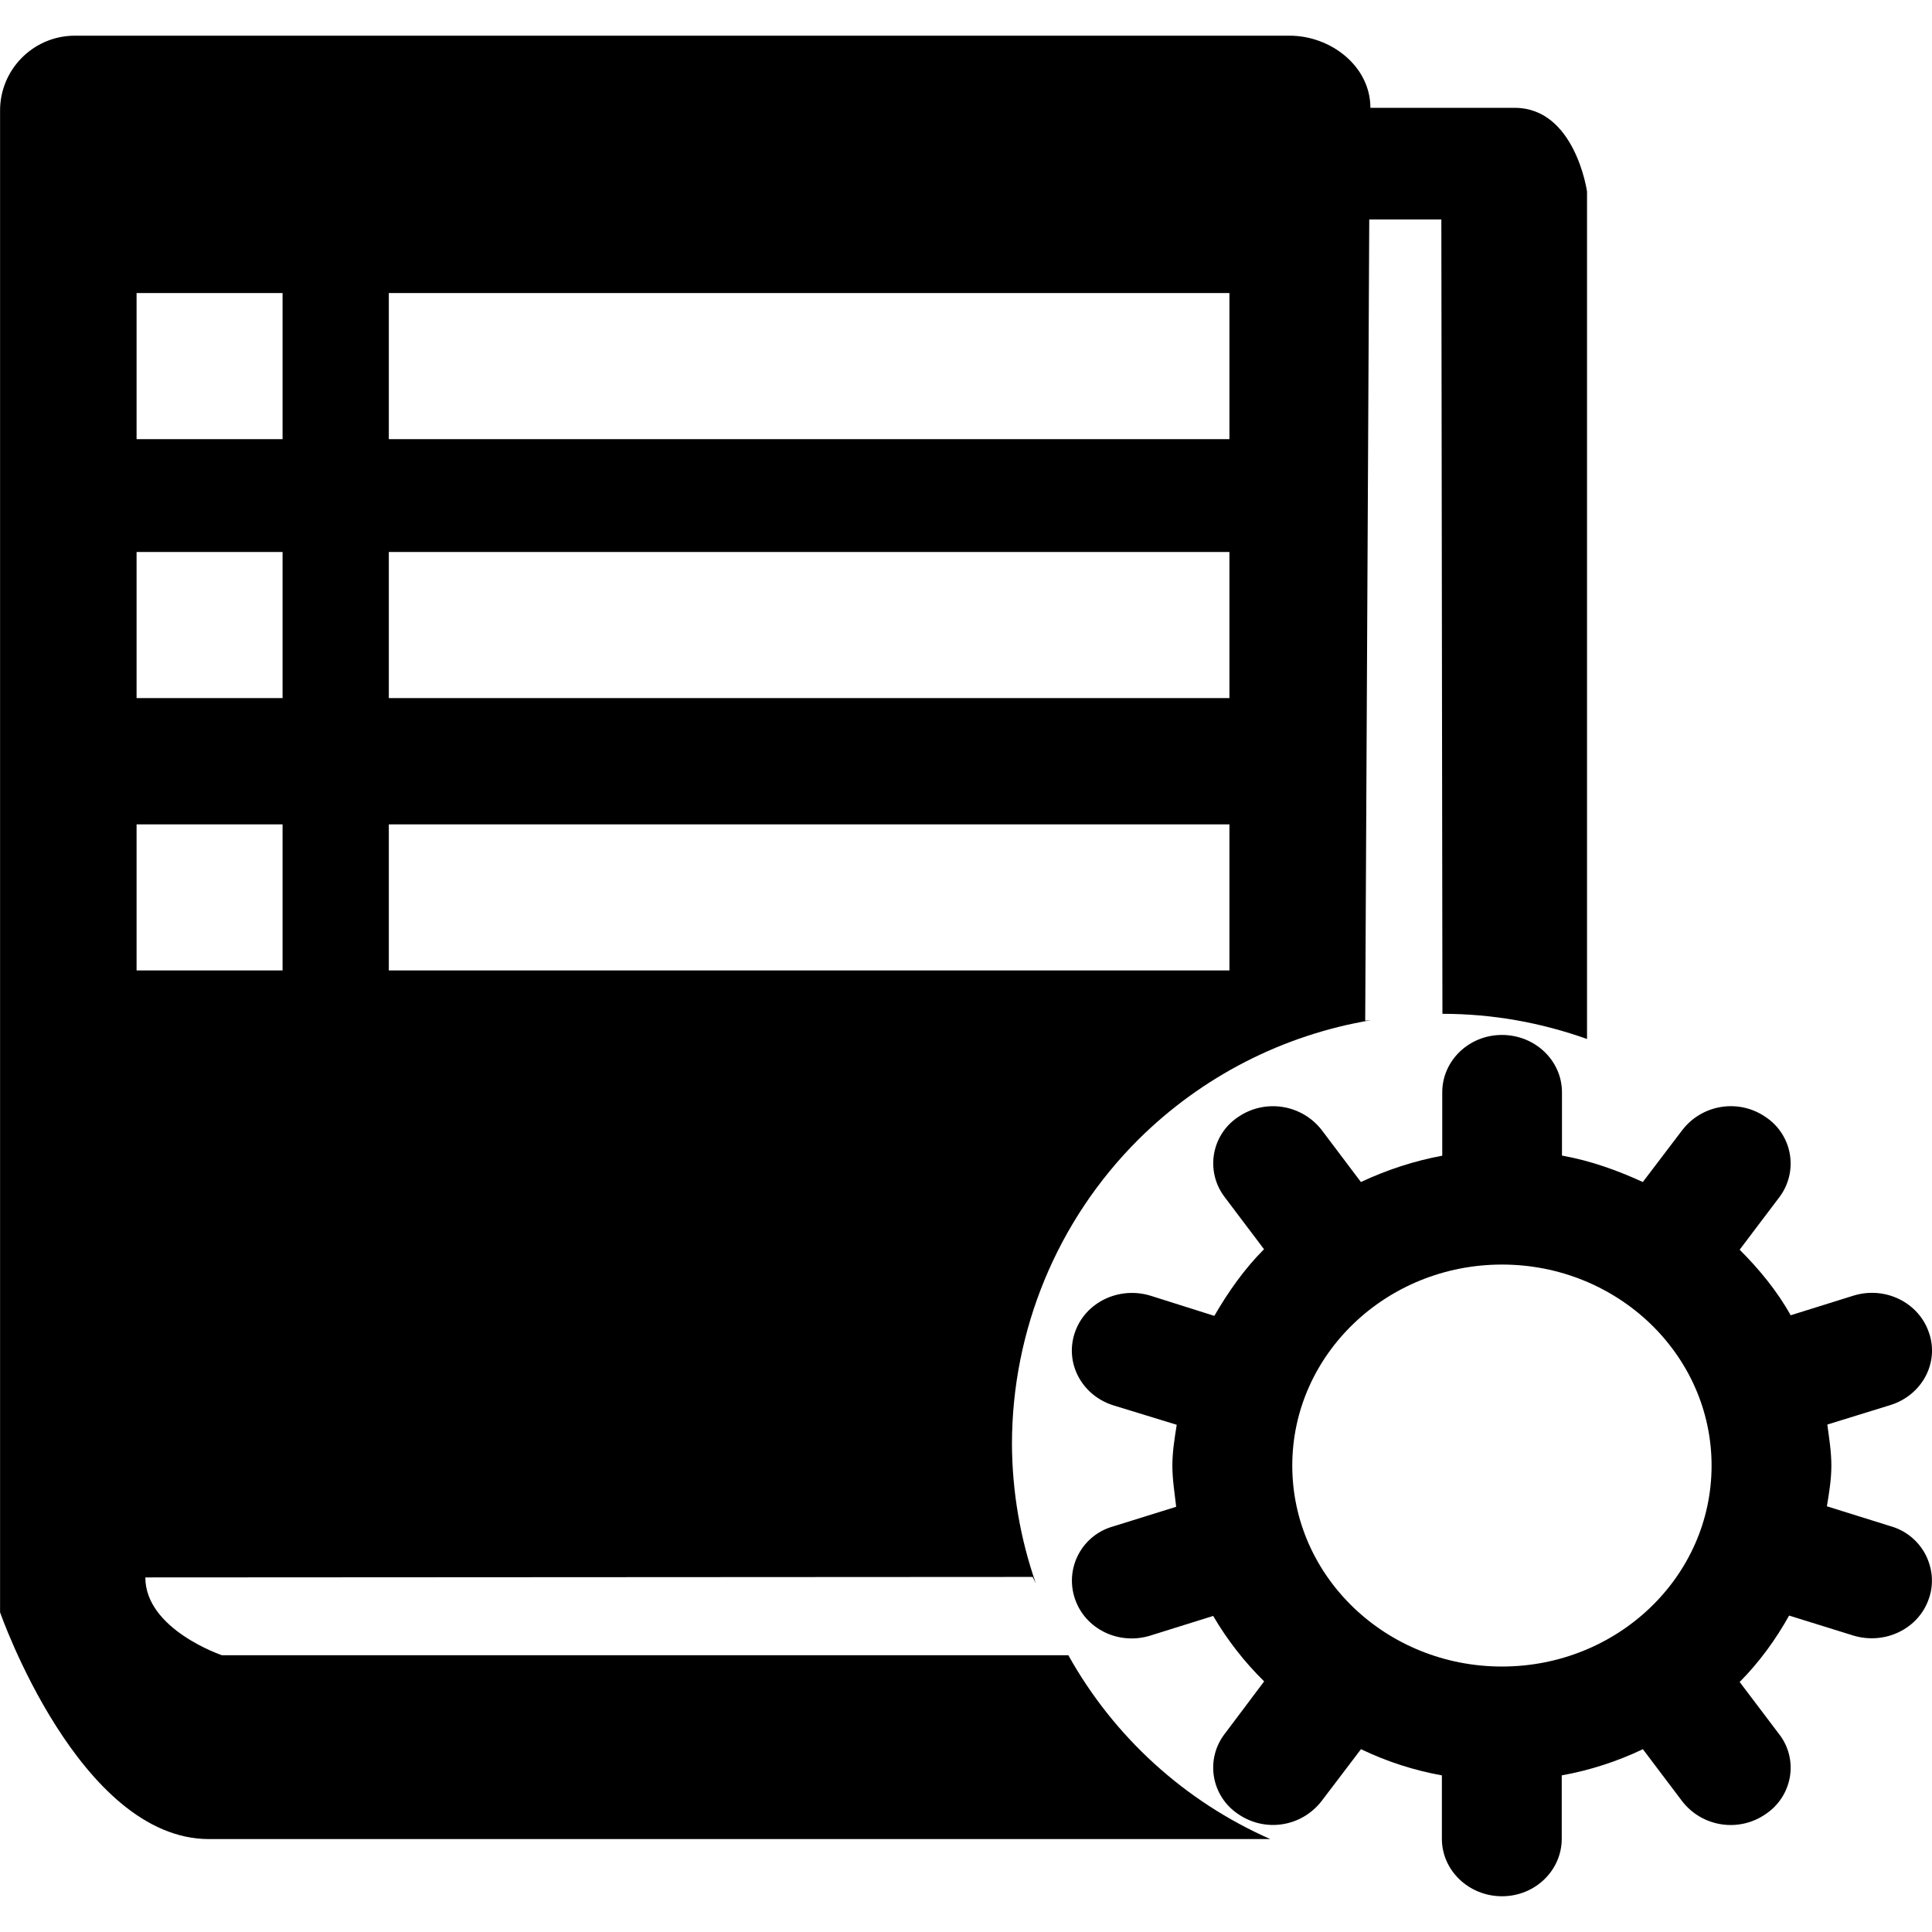
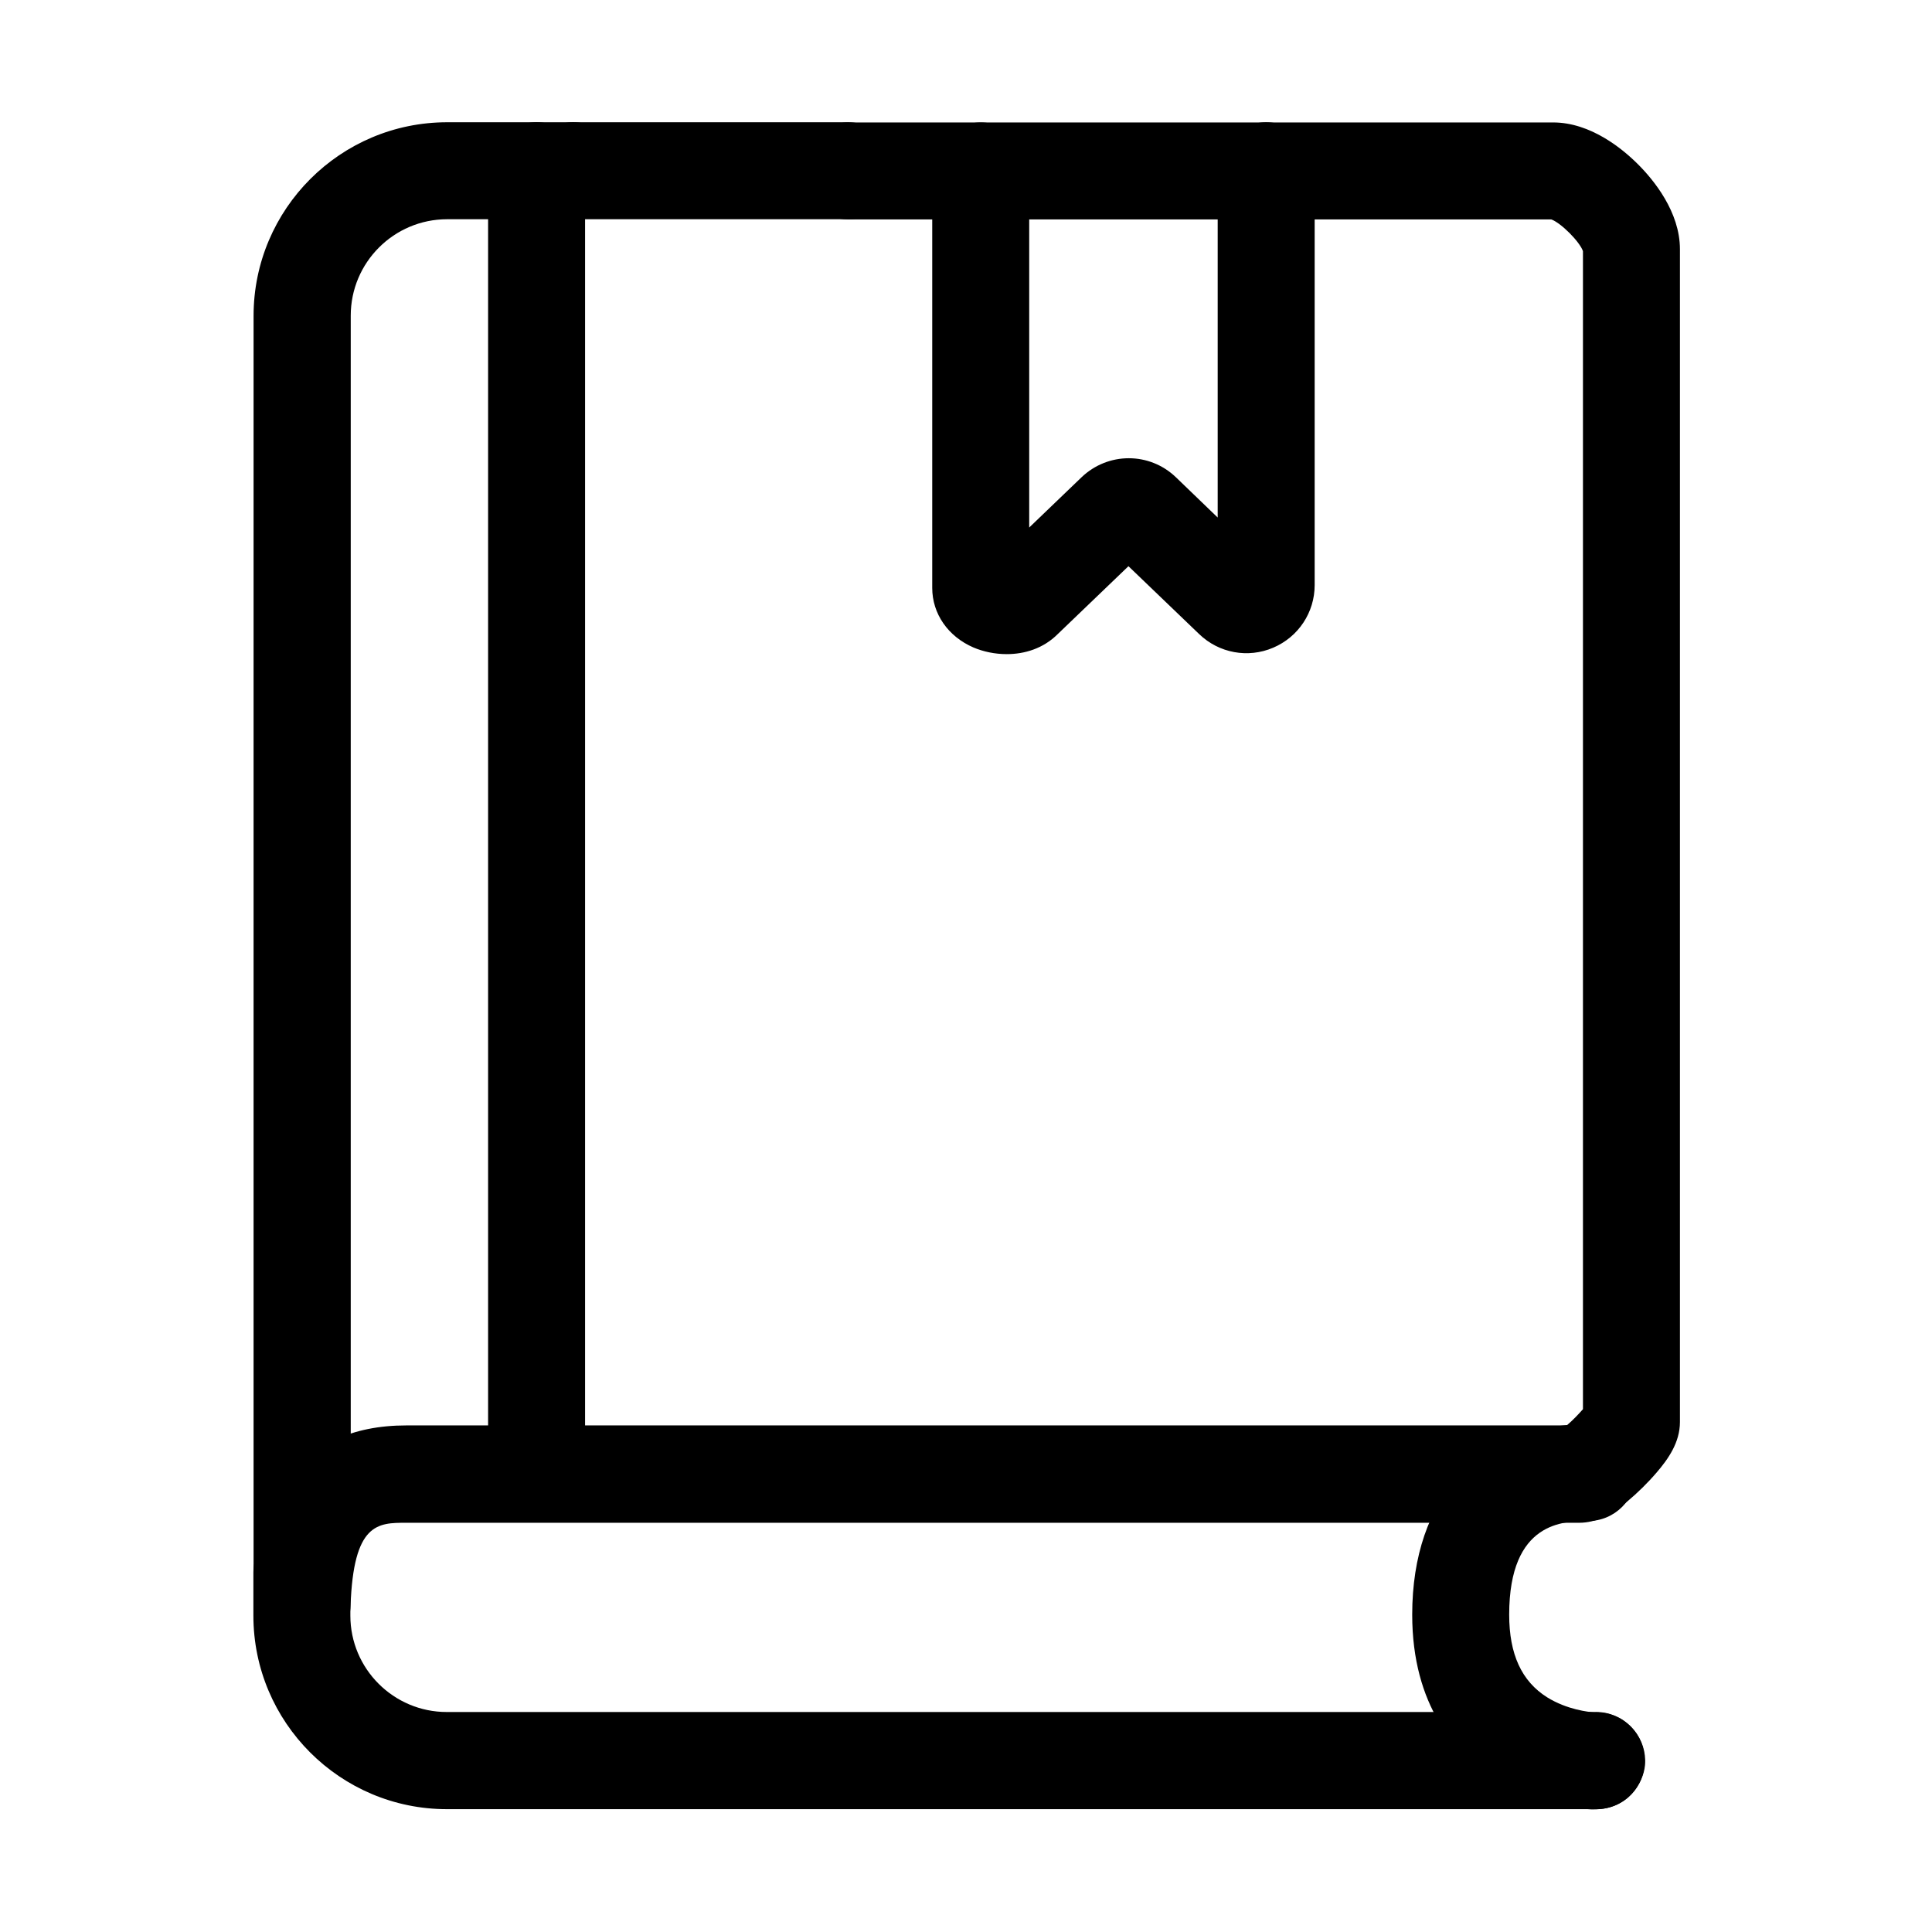
- <svg xmlns="http://www.w3.org/2000/svg" t="1566035680909" class="icon" viewBox="0 0 1024 1024" version="1.1" p-id="3601" width="200" height="200">
-   <defs>
-     <style type="text/css" />
-   </defs>
-   <path d="M1002.085 744.672l-33.568 10.368c0.96 7.264 2.144 14.304 2.144 21.76 0 7.328-1.184 14.432-2.368 21.568l33.792 10.56c7.936 2.24 14.496 7.616 18.336 14.752 3.84 7.328 4.672 15.808 1.952 23.552-5.376 16-23.168 24.672-39.936 19.68l-34.176-10.624c-7.136 12.8-15.776 24.672-26.208 35.2l20.8 27.488a28.96 28.96 0 0 1 5.824 22.816 29.696 29.696 0 0 1-12.704 19.616 32.544 32.544 0 0 1-44.416-6.752l-20.8-27.552c-13.696 6.56-28.192 11.2-43.008 13.888v33.632c0 16.736-14.112 30.432-31.648 30.432-17.6 0-31.872-13.696-31.872-30.432v-33.632a167.616 167.616 0 0 1-42.88-13.888l-20.928 27.552c-10.72 13.76-30.08 16.64-44.288 6.752a29.632 29.632 0 0 1-12.704-19.616 29.28 29.28 0 0 1 5.696-22.816l20.896-27.808a166.72 166.72 0 0 1-27.008-34.688l-33.376 10.432c-16.8 5.184-34.56-3.552-39.936-19.616a29.824 29.824 0 0 1 20.224-38.24l33.472-10.432c-0.8-7.264-2.016-14.304-2.016-21.824 0-7.36 1.184-14.496 2.304-21.632l-33.792-10.368c-16.672-5.376-25.632-22.496-20.224-38.432 5.376-16 23.136-24.672 39.936-19.68l34.016 10.752c7.328-12.672 15.84-24.8 26.336-35.328l-20.8-27.552a29.44 29.44 0 0 1 6.944-42.432 32.704 32.704 0 0 1 44.384 6.752l20.832 27.616c13.696-6.432 28.224-11.2 43.104-13.952v-33.568c0-16.736 14.048-30.432 31.648-30.432 17.536 0 31.808 13.568 31.808 30.432v33.504c15.072 2.688 29.344 7.808 42.848 14.016l20.992-27.616a32.48 32.48 0 0 1 44.224-6.752 29.568 29.568 0 0 1 7.136 42.432l-21.024 27.808c10.432 10.432 19.872 21.888 27.04 34.752l33.376-10.432c16.768-5.12 34.56 3.68 39.936 19.68 5.536 15.936-3.712 33.056-20.32 38.304z m-206.016-74.432c-61.344 0-111.136 47.808-111.136 106.56 0 58.88 49.792 106.496 111.136 106.496 61.312 0 111.104-47.616 111.104-106.496 0-58.752-49.792-106.56-111.104-106.56z" p-id="3602" />
-   <path d="M802.789 57.152h-76.448c0-22.08-21.024-38.24-42.848-38.24H39.397a39.68 39.68 0 0 0-39.36 40.032v795.616s41.888 120.192 110.752 120.192H673.285a227.488 227.488 0 0 1-107.04-97.44H117.637s-40.608-13.696-40.608-41.248l470.304-0.256 1.664 3.36a227.68 227.68 0 0 1-12.64-73.632c0-60.576 24-118.624 66.88-161.44a228.352 228.352 0 0 1 123.552-63.392l-3.2 0.288 2.144-424.672h38.208l0.576 421.024c27.04 0 52.672 4.8 76.64 13.344V101.536c0.032 0-6.304-44.384-38.368-44.384zM149.765 514.336H72.389v-77.408H149.765v77.408z m0-144.32H72.389v-77.44H149.765v77.44z m0-137.248H72.389v-77.44H149.765v77.44z m501.856 281.568H206.085v-77.408h445.536v77.408z m0-144.32H206.085v-77.44h445.536v77.44z m0-137.248H206.085v-77.44h445.536v77.44z" p-id="3603" />
+ <svg xmlns="http://www.w3.org/2000/svg" t="1655030231175" class="icon" viewBox="0 0 1024 1024" version="1.1" p-id="3473" width="200" height="200">
+   <path d="M449.6 116.2H303.8c-14.2 0-25.7-11.5-25.7-25.7s11.5-25.7 25.7-25.7h145.8c14.2 0 25.7 11.5 25.7 25.7s-11.5 25.7-25.7 25.7z m0 0" p-id="3474" />
+   <path d="M160.1 859.3c-14.2 0-25.7-11.5-25.7-25.7V167.4c0-56.6 46-102.6 102.6-102.6h66.8c14.2 0 25.7 11.5 25.7 25.7s-11.5 25.7-25.7 25.7H237c-28.2 0-51.1 22.9-51.1 51.1v666.2c-0.1 14.3-11.6 25.8-25.8 25.8z m0 0M533.6 346.7c-6.3 0-12.4-1.3-17.6-3.5-13.5-5.8-21.9-17.9-21.9-31.6v-221c0-14.2 11.5-25.7 25.7-25.7s25.7 11.5 25.7 25.7v189l27.7-26.6c14.1-13.5 36.1-13.5 50.1 0l22.1 21.3V90.5c0-14.2 11.5-25.7 25.7-25.7s25.7 11.5 25.7 25.7v219.6c0 14.5-8.6 27.5-22 33.2-13.3 5.7-28.7 2.9-39.2-7.2l-37.5-36-37.5 36c-7.6 7.6-17.5 10.6-27 10.6z m0 0" p-id="3475" />
+   <path d="M846.1 958.9H236.9c-56.6 0-102.6-46-102.6-102.6v-22.8c0-14.2 11.5-25.7 25.7-25.7s25.7 11.5 25.7 25.7v22.8c0 28.2 22.9 51.1 51.1 51.1H846c14.2 0 25.7 11.5 25.7 25.7 0.1 14.3-11.4 25.8-25.6 25.8z m0 0" p-id="3476" />
+   <path d="M160.1 876h-0.9c-14.2-0.5-25.3-12.4-24.8-26.6 1-28.2 6.3-48.5 16.7-63.6 13.8-20.1 35.4-30.3 64.3-30.3h615c3.2-2.7 6.4-6.1 8.6-8.6V133.1c-1.8-5.1-11.7-15-16.8-16.8H449.6c-14.2 0-25.7-11.5-25.7-25.7s11.5-25.7 25.7-25.7h373.6c19.8 0 36.7 13.9 45 22.2 8.3 8.3 22.2 25.2 22.2 45v621.6c0 10.8-6.2 19.6-12.3 26.7-4.6 5.4-10.3 11-15.6 15.4-1 0.9-2.1 1.7-3.2 2.5-5.4 4.1-12.9 8.8-22.3 8.8H215.3c-15 0-28 0-29.5 44.2-0.5 13.8-11.9 24.7-25.7 24.7z m0 0" p-id="3477" />
+   <path d="M284.4 806.4c-14.2 0-25.7-11.5-25.7-25.7V90.5c0-14.2 11.5-25.7 25.7-25.7s25.7 11.5 25.7 25.7v690.1c0 14.3-11.5 25.8-25.7 25.8z m0 0M844.9 959h-1.6c-6.6-0.3-30-2.3-52.2-16.9-19.5-12.7-42.6-38-42.6-86.3 0-62.3 35.7-101 93.1-101 14.2 0 25.7 11.5 25.7 25.7s-11.5 25.7-25.7 25.7c-12.5 0-41.7 0-41.7 49.6 0 21 6.6 35.3 20.1 43.8 10.6 6.6 22.1 7.8 25 8 1.4-0.1 2.9 0 4.4 0.2 13.7 1.7 23.6 14 22.5 27.7-0.9 9.5-8.8 23.5-27 23.5z m-1.8-51.3c-1.1 0.1-2.3 0.3-3.4 0.6 1.1-0.3 2.2-0.5 3.4-0.6z m0 0" p-id="3478" />
</svg>
